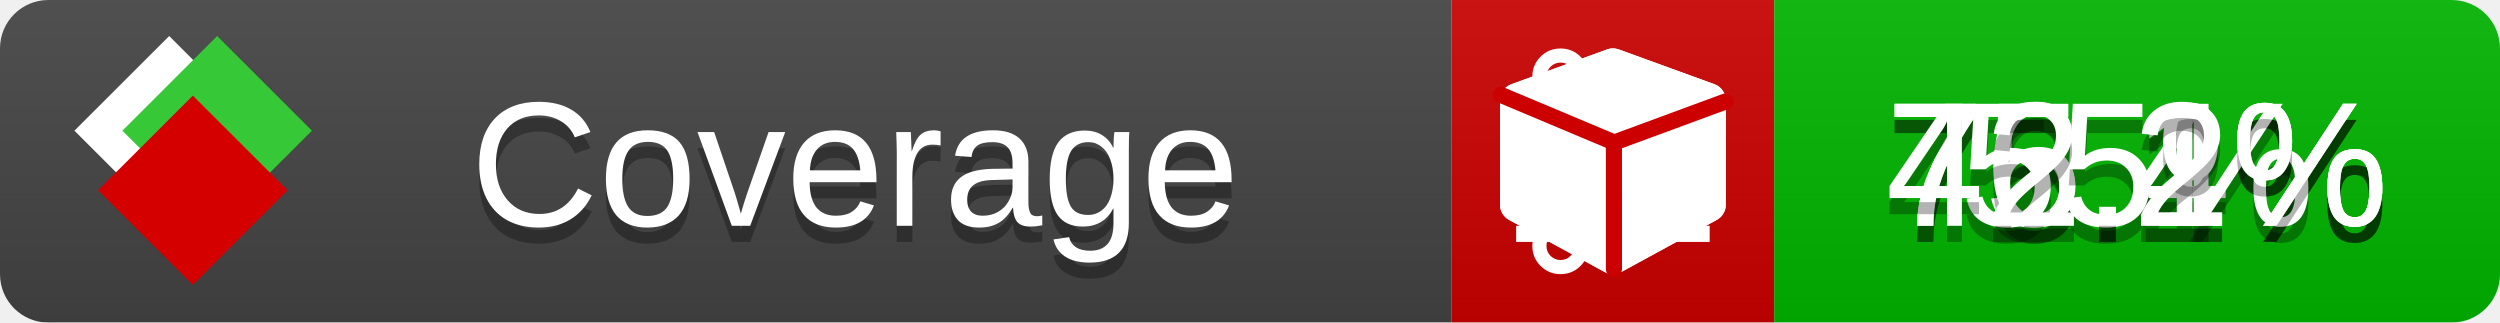
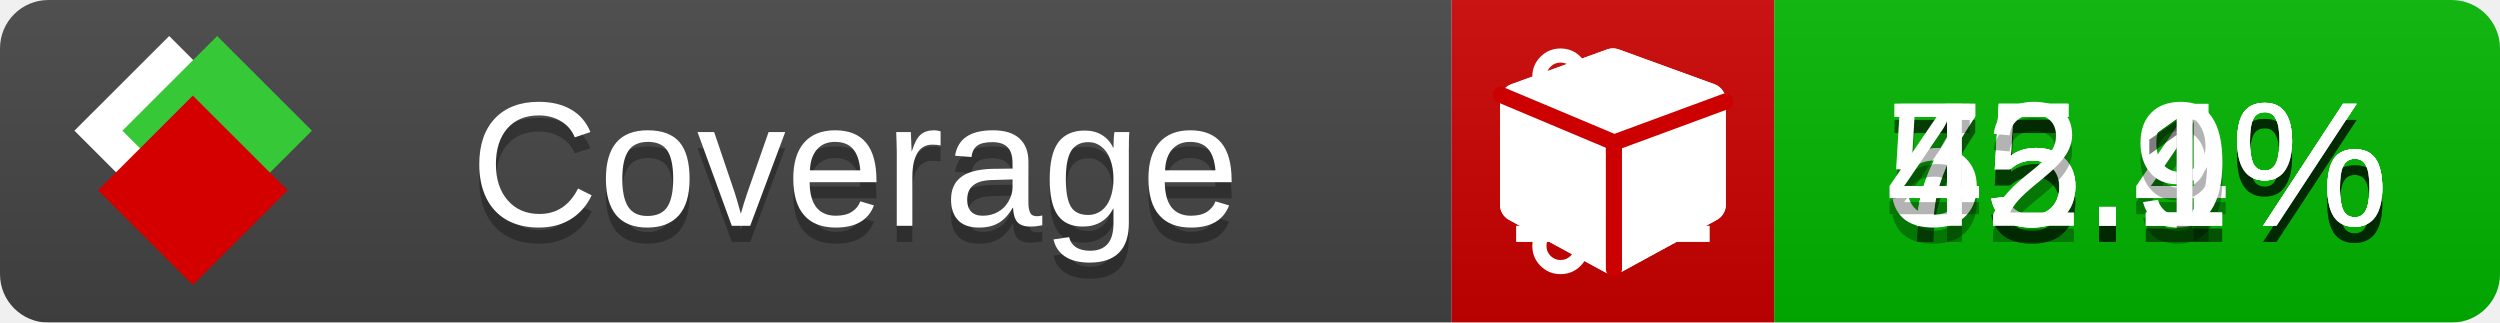
<svg xmlns="http://www.w3.org/2000/svg" xmlns:xlink="http://www.w3.org/1999/xlink" width="155" height="20">
  <style type="text/css">
          
            @keyframes fade1 {
                0% { visibility: visible; opacity: 1; }
               23% { visibility: visible; opacity: 1; }
               25% { visibility: hidden; opacity: 0; }
               48% { visibility: hidden; opacity: 0; }
               50% { visibility: hidden; opacity: 0; }
               73% { visibility: hidden; opacity: 0; }
               75% { visibility: hidden; opacity: 0; }
               98% { visibility: hidden; opacity: 0; }
              100% { visibility: visible; opacity: 1; }
            }
            @keyframes fade2 {
                0% { visibility: hidden; opacity: 0; }
               23% { visibility: hidden; opacity: 0; }
               25% { visibility: visible; opacity: 1; }
               48% { visibility: visible; opacity: 1; }
               50% { visibility: hidden; opacity: 0; }
               73% { visibility: hidden; opacity: 0; }
               75% { visibility: hidden; opacity: 0; }
               98% { visibility: hidden; opacity: 0; }
              100% { visibility: hidden; opacity: 0; }
            }
            @keyframes fade3 {
                0% { visibility: hidden; opacity: 0; }
               23% { visibility: hidden; opacity: 0; }
               25% { visibility: hidden; opacity: 0; }
               48% { visibility: hidden; opacity: 0; }
               50% { visibility: visible; opacity: 1; }
               73% { visibility: visible; opacity: 1; }
               75% { visibility: hidden; opacity: 0; }
               98% { visibility: hidden; opacity: 0; }
              100% { visibility: hidden; opacity: 0; }
            }
            @keyframes fade4 {
                0% { visibility: hidden; opacity: 0; }
               23% { visibility: hidden; opacity: 0; }
               25% { visibility: hidden; opacity: 0; }
               48% { visibility: hidden; opacity: 0; }
               50% { visibility: hidden; opacity: 0; }
               73% { visibility: hidden; opacity: 0; }
               75% { visibility: visible; opacity: 1; }
               98% { visibility: visible; opacity: 1; }
              100% { visibility: hidden; opacity: 0; }
            }
            .linecoverage {
                animation-duration: 15s;
                animation-name: fade1;
                animation-iteration-count: infinite;
            }
            .branchcoverage {
                animation-duration: 15s;
                animation-name: fade2;
                animation-iteration-count: infinite;
            }
            .methodcoverage {
                animation-duration: 15s;
                animation-name: fade3;
                animation-iteration-count: infinite;
            }
            .fullmethodcoverage {
                animation-duration: 15s;
                animation-name: fade4;
                animation-iteration-count: infinite;
            }
          
    </style>
  <defs>
    <linearGradient id="gradient" x2="0" y2="100%">
      <stop offset="0" stop-color="#bbb" stop-opacity=".1" />
      <stop offset="1" stop-opacity=".1" />
    </linearGradient>
    <linearGradient id="c">
      <stop offset="0" stop-color="#d40000" />
      <stop offset="1" stop-color="#ff2a2a" />
    </linearGradient>
    <linearGradient id="a">
      <stop offset="0" stop-color="#e0e0de" />
      <stop offset="1" stop-color="#fff" />
    </linearGradient>
    <linearGradient id="b">
      <stop offset="0" stop-color="#37c837" />
      <stop offset="1" stop-color="#217821" />
    </linearGradient>
    <linearGradient xlink:href="#a" id="e" x1="106.44" x2="69.96" y1="-11.96" y2="-46.84" gradientTransform="matrix(-.8426 -.00045 -.00045 -.8426 -94.27 -75.82)" gradientUnits="userSpaceOnUse" />
    <linearGradient xlink:href="#b" id="f" x1="56.19" x2="77.97" y1="-23.45" y2="10.62" gradientTransform="matrix(.8426 .00045 .00045 .8426 94.27 75.82)" gradientUnits="userSpaceOnUse" />
    <linearGradient xlink:href="#c" id="g" x1="79.98" x2="132.9" y1="10.79" y2="10.79" gradientTransform="matrix(.8426 .00045 .00045 .8426 94.27 75.82)" gradientUnits="userSpaceOnUse" />
    <mask id="mask">
      <rect width="155" height="20" rx="3" fill="#fff" />
    </mask>
    <g id="icon" transform="matrix(.04486 0 0 .04481 -.48 -.63)">
      <rect width="52.92" height="52.92" x="-109.72" y="-27.13" fill="url(#e)" transform="rotate(-135)" />
      <rect width="52.92" height="52.92" x="70.19" y="-39.18" fill="url(#f)" transform="rotate(45)" />
      <rect width="52.92" height="52.92" x="80.05" y="-15.74" fill="url(#g)" transform="rotate(45)" />
    </g>
  </defs>
  <g mask="url(#mask)">
    <rect x="0" y="0" width="90" height="20" fill="#444" />
    <rect x="90" y="0" width="20" height="20" fill="#c00" />
    <rect x="110" y="0" width="45" height="20" fill="#00B600" />
    <rect x="0" y="0" width="155" height="20" fill="url(#gradient)" />
  </g>
  <g>
    <path class="linecoverage" stroke="#fff" d="M94 6.5 h12 M94 10.5 h12 M94 14.5 h12" />
    <path class="branchcoverage" fill="#fff" d="m 97.628,15.247 q 0,-0.364 -0.255,-0.619 -0.255,-0.255 -0.619,-0.255 -0.364,0 -0.619,0.255 -0.255,0.255 -0.255,0.619 0,0.364 0.255,0.619 0.255,0.255 0.619,0.255 0.364,0 0.619,-0.255 0.255,-0.255 0.255,-0.619 z m 0,-10.493 q 0,-0.364 -0.255,-0.619 -0.255,-0.255 -0.619,-0.255 -0.364,0 -0.619,0.255 -0.255,0.255 -0.255,0.619 0,0.364 0.255,0.619 0.255,0.255 0.619,0.255 0.364,0 0.619,-0.255 0.255,-0.255 0.255,-0.619 z m 5.83,1.166 q 0,-0.364 -0.255,-0.619 -0.255,-0.255 -0.619,-0.255 -0.364,0 -0.619,0.255 -0.255,0.255 -0.255,0.619 0,0.364 0.255,0.619 0.255,0.255 0.619,0.255 0.364,0 0.619,-0.255 0.255,-0.255 0.255,-0.619 z m 0.874,0 q 0,0.474 -0.237,0.879 -0.237,0.405 -0.638,0.633 -0.018,2.614 -2.059,3.771 -0.619,0.346 -1.849,0.738 -1.166,0.364 -1.544,0.647 -0.378,0.282 -0.378,0.911 l 0,0.237 q 0.401,0.228 0.638,0.633 0.237,0.405 0.237,0.879 0,0.729 -0.51,1.239 -0.51,0.51 -1.239,0.51 -0.729,0 -1.239,-0.51 -0.51,-0.51 -0.51,-1.239 0,-0.474 0.237,-0.879 0.237,-0.405 0.638,-0.633 l 0,-7.469 q -0.401,-0.228 -0.638,-0.633 -0.237,-0.405 -0.237,-0.879 0,-0.729 0.51,-1.239 0.51,-0.51 1.239,-0.51 0.729,0 1.239,0.51 0.51,0.51 0.51,1.239 0,0.474 -0.237,0.879 -0.237,0.405 -0.638,0.633 l 0,4.527 q 0.492,-0.237 1.403,-0.519 0.501,-0.155 0.797,-0.269 0.296,-0.114 0.642,-0.282 0.346,-0.169 0.537,-0.36 0.191,-0.191 0.369,-0.465 0.178,-0.273 0.255,-0.633 0.077,-0.36 0.077,-0.833 -0.401,-0.228 -0.638,-0.633 -0.237,-0.405 -0.237,-0.879 0,-0.729 0.51,-1.239 0.51,-0.51 1.239,-0.51 0.729,0 1.239,0.51 0.51,0.51 0.51,1.239 z" />
    <path class="methodcoverage" fill="#fff" d="m 100.538,15.629 5.385,-2.936 v -5.351 l -5.385,1.96 z M 100,8.351 105.873,6.214 100,4.077 94.127,6.214 Z m 7,-2.12 v 6.462 q 0,0.294 -0.151,0.547 -0.151,0.252 -0.412,0.395 l -5.923,3.231 q -0.236,0.135 -0.513,0.135 -0.278,0 -0.513,-0.135 l -5.923,-3.231 Q 93.303,13.492 93.151,13.239 93,12.987 93,12.692 v -6.462 q 0,-0.337 0.194,-0.614 0.194,-0.278 0.513,-0.395 l 5.923,-2.154 q 0.185,-0.067 0.37,-0.067 0.185,0 0.37,0.067 l 5.923,2.154 q 0.32,0.118 0.513,0.395 Q 107,5.894 107,6.231 Z" />
    <path class="fullmethodcoverage" fill="#fff" d="m 107,6.231 v 6.462 c 0,0.196 -0.051,0.379 -0.151,0.547 -0.101,0.168 -0.238,0.3 -0.412,0.395 l -5.923,3.231 c -0.157,0.09 -0.328,0.135 -0.513,0.135 -0.185,0 -0.356,-0.045 -0.513,-0.135 l -5.923,-3.231 C 93.39,13.539 93.252,13.407 93.151,13.239 93.05,13.071 93,12.889 93,12.692 v -6.462 c 0,-0.224 0.065,-0.429 0.194,-0.614 0.129,-0.185 0.3,-0.317 0.513,-0.395 l 5.923,-2.154 c 0.123,-0.045 0.247,-0.067 0.37,-0.067 0.123,0 0.247,0.022 0.37,0.067 l 5.923,2.154 c 0.213,0.079 0.384,0.21 0.513,0.395 0.129,0.185 0.194,0.39 0.194,0.614 z" />
    <path class="fullmethodcoverage" style="fill:none;stroke:#cc0000;stroke-width:1;stroke-linecap:round;stroke-dasharray:none;stroke-opacity:1" d="m 100.064,16.677 -0.002,-7.833 6.906,-2.547" />
    <path class="fullmethodcoverage" style="fill:none;stroke:#cc0000;stroke-width:1;stroke-linecap:round;stroke-dasharray:none;stroke-opacity:1" d="M 99.914,8.765 93.052,5.882" />
  </g>
  <g fill="#fff" text-anchor="middle" font-family="Verdana,Arial,Geneva,sans-serif" font-size="11">
    <a xlink:href="https://github.com/danielpalme/ReportGenerator" target="_top">
      <use xlink:href="#icon" transform="translate(3,1) scale(3.5)" />
    </a>
    <text x="53" y="15" fill="#010101" fill-opacity=".3">Coverage</text>
    <text x="53" y="14" fill="#fff">Coverage</text>
    <text class="linecoverage" x="132.5" y="15" fill="#010101" fill-opacity=".3">75.4%</text>
    <text class="linecoverage" x="132.5" y="14">75.4%</text>
-     <text class="branchcoverage" x="132.5" y="15" fill="#010101" fill-opacity=".3">76.1%</text>
-     <text class="branchcoverage" x="132.5" y="14">76.1%</text>
-     <text class="methodcoverage" x="132.5" y="15" fill="#010101" fill-opacity=".3">55%</text>
-     <text class="methodcoverage" x="132.5" y="14">55%</text>
-     <text class="fullmethodcoverage" x="132.5" y="15" fill="#010101" fill-opacity=".3">42.2%</text>
-     <text class="fullmethodcoverage" x="132.5" y="14">42.2%</text>
+     <text class="branchcoverage" x="132.5" y="15" fill="#010101" fill-opacity=".3">75.9%</text>
+     <text class="branchcoverage" x="132.5" y="14">75.9%</text>
+     <text class="methodcoverage" x="132.5" y="15" fill="#010101" fill-opacity=".3">55.1%</text>
+     <text class="methodcoverage" x="132.5" y="14">55.1%</text>
+     <text class="fullmethodcoverage" x="132.5" y="15" fill="#010101" fill-opacity=".3">42.1%</text>
+     <text class="fullmethodcoverage" x="132.5" y="14">42.1%</text>
  </g>
  <g>
    <rect class="linecoverage" x="90" y="0" width="65" height="20" fill-opacity="0" />
    <rect class="branchcoverage" x="90" y="0" width="65" height="20" fill-opacity="0" />
    <rect class="methodcoverage" x="90" y="0" width="65" height="20" fill-opacity="0" />
    <rect class="fullmethodcoverage" x="90" y="0" width="65" height="20" fill-opacity="0" />
  </g>
</svg>
